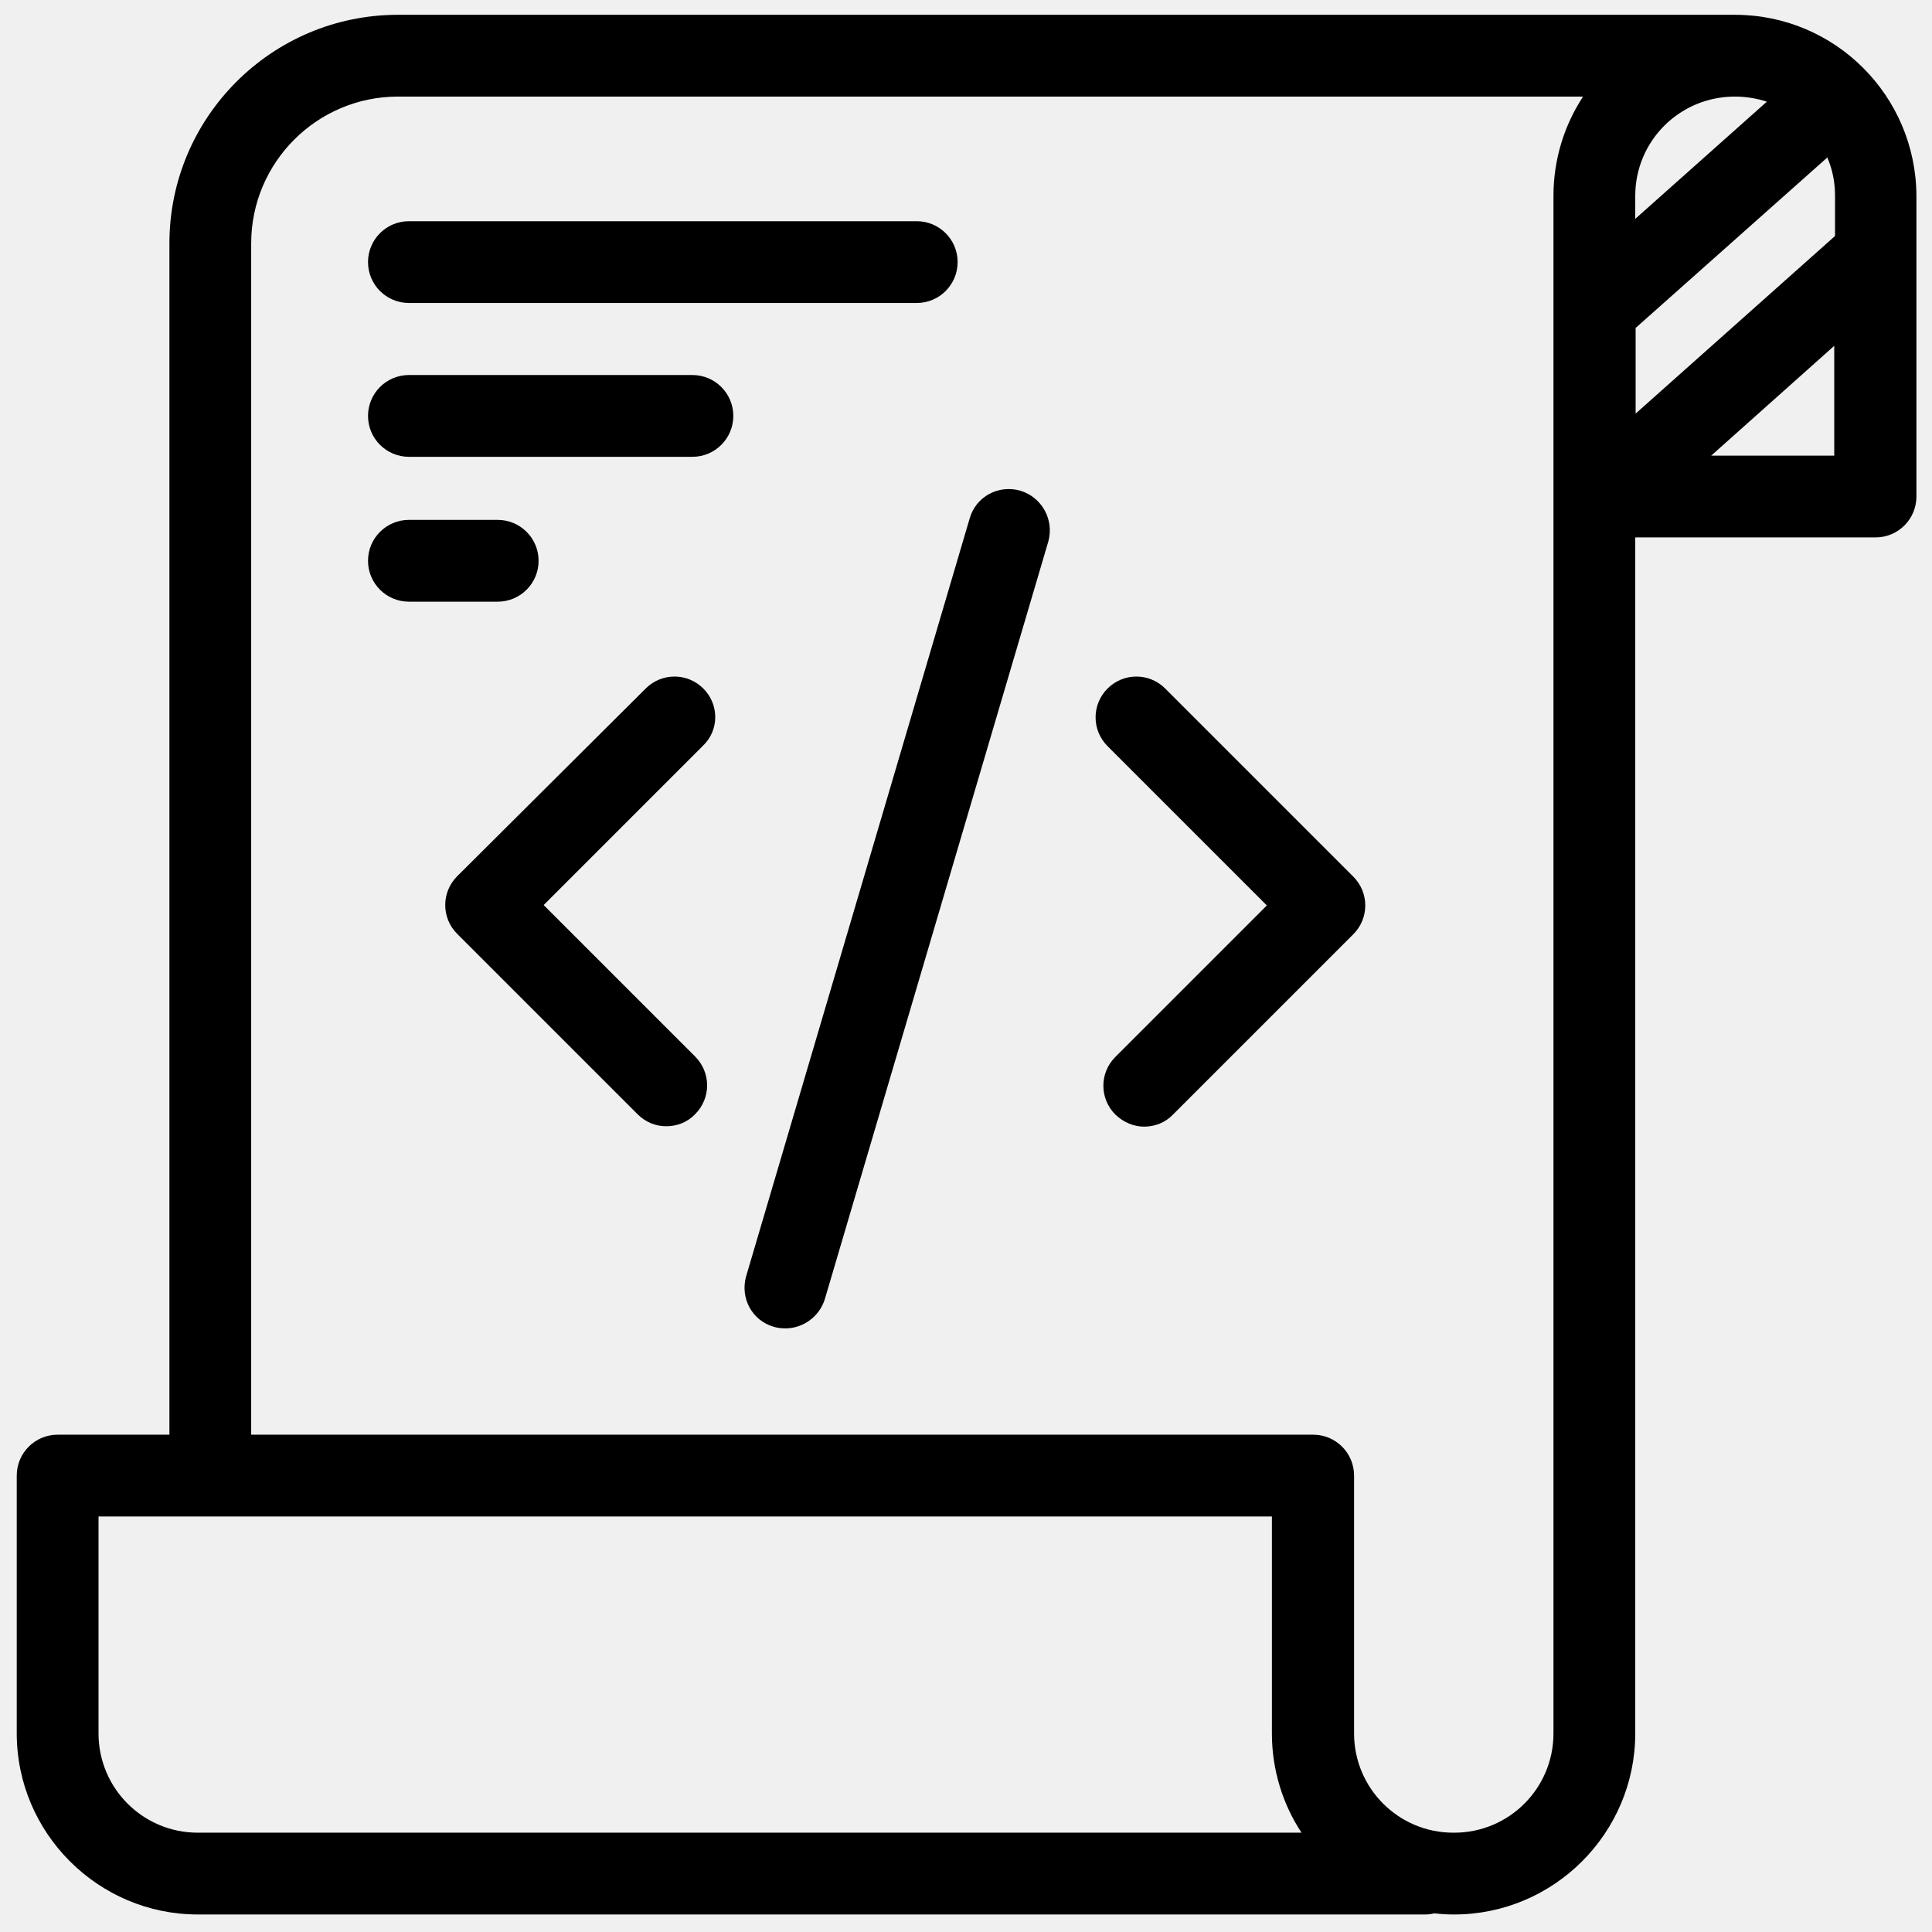
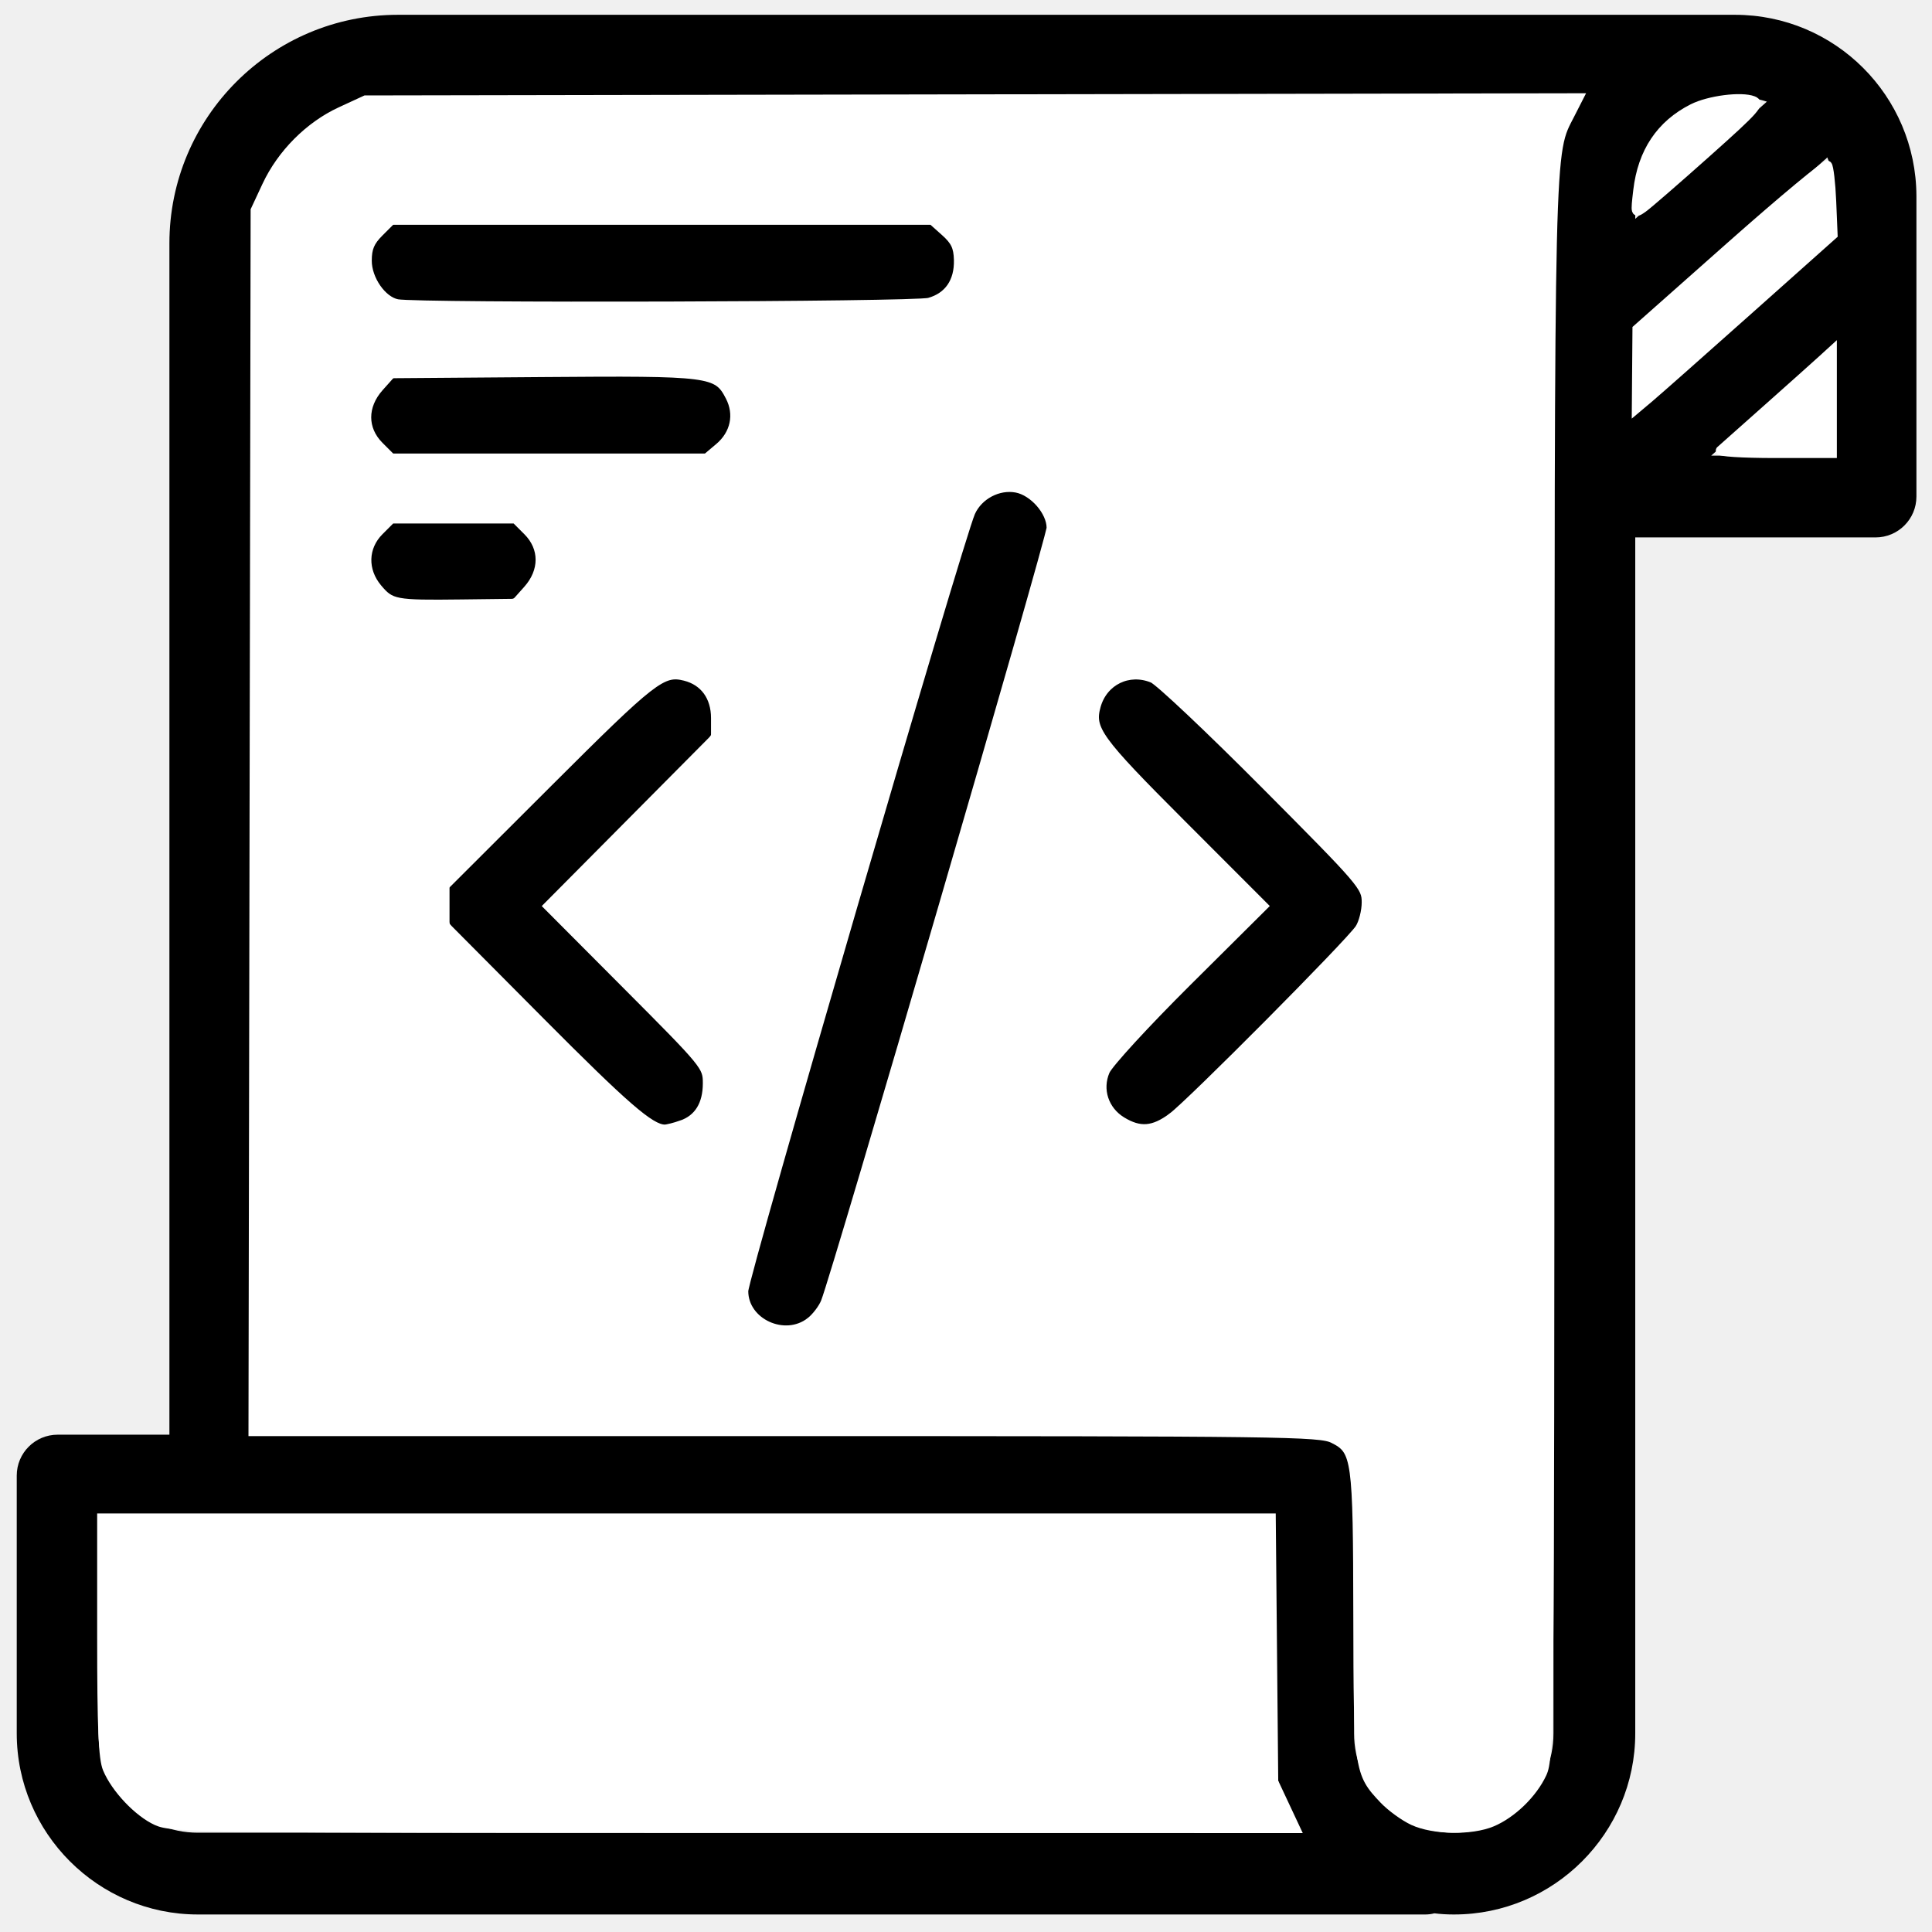
<svg xmlns="http://www.w3.org/2000/svg" version="1.1" id="Layer_3" x="0px" y="0px" viewBox="0 0 496.1 496" style="enable-background:new 0 0 496.1 496;" xml:space="preserve">
-   <g>
-     <path d="M445.5,3.8L445.5,3.8h-0.2H102.2c-32.4,0-58.7,26.3-58.7,58.7v305.9H14.8c-5.8,0-10.5,4.7-10.5,10.5v66.2   c0,25.6,20.9,46.5,46.5,46.5H366c0.8,0,1.6-0.1,2.3-0.3c1.6,0.2,3.2,0.3,4.9,0.3h0.2c25.6,0,46.5-20.9,46.5-46.5v-46.8v-19.4V138   h61.7c5.8,0,10.5-4.7,10.5-10.5V50.3C492,24.6,471.2,3.8,445.5,3.8z M419.9,84.3l48.8-43.4c0.2-0.1,0.3-0.3,0.5-0.5   c1.3,3,2,6.3,2,9.8v10.4l-51.2,45.6V84.3z M445.5,24.8L445.5,24.8c2.9,0,5.7,0.5,8.2,1.3l-33.8,30.1v-5.9   C419.9,36.2,431.3,24.8,445.5,24.8L445.5,24.8z M50.8,470.6c-14.1,0-25.5-11.4-25.5-25.5v-55.7h301.3v55.7c0,9.4,2.8,18.2,7.6,25.5   H50.8z M398.9,445.1c0,14.1-11.4,25.5-25.5,25.5h-0.2c-14.1,0-25.5-11.4-25.5-25.5v-66.2c0-5.8-4.7-10.5-10.5-10.5H64.5V62.5   c0-20.8,16.9-37.7,37.7-37.7h304.3c-4.8,7.3-7.6,16.1-7.6,25.5v66.2v11v251.4v19.4V445.1z M439.4,117L471,88.8V117H439.4z" />
-     <path d="M180.6,176.8c-4.1-4.1-10.7-4.1-14.8,0L117.4,225c-4.1,4.1-4.1,10.7,0,14.8l46.3,46.3c2.1,2.1,4.7,3.1,7.4,3.1   c2.7,0,5.4-1,7.4-3.1c4.1-4.1,4.1-10.7,0-14.8l-38.9-38.9l40.9-40.9C184.7,187.5,184.7,180.9,180.6,176.8z" />
-     <path d="M299.2,176.8c-4.1-4.1-10.7-4.1-14.8,0c-4.1,4.1-4.1,10.7,0,14.8l40.9,40.9l-38.9,38.9c-4.1,4.1-4.1,10.7,0,14.8   c2.1,2,4.7,3.1,7.4,3.1s5.4-1,7.4-3.1l46.3-46.3c4.1-4.1,4.1-10.7,0-14.8L299.2,176.8z" />
-     <path d="M262,126c-5.6-1.6-11.4,1.5-13,7.1l-57.4,194.6c-1.6,5.6,1.5,11.4,7.1,13c1,0.3,2,0.4,3,0.4c4.5,0,8.7-3,10.1-7.5   l57.4-194.6C270.7,133.5,267.6,127.7,262,126z" />
-     <path d="M105,77.8h130.4c5.8,0,10.5-4.7,10.5-10.5s-4.7-10.5-10.5-10.5H105c-5.8,0-10.5,4.7-10.5,10.5S99.2,77.8,105,77.8z" />
-     <path d="M177.8,96.3H105c-5.8,0-10.5,4.7-10.5,10.5s4.7,10.5,10.5,10.5h72.8c5.8,0,10.5-4.7,10.5-10.5S183.6,96.3,177.8,96.3z" />
-     <path d="M138.3,144c0-5.8-4.7-10.5-10.5-10.5H105c-5.8,0-10.5,4.7-10.5,10.5s4.7,10.5,10.5,10.5h22.8   C133.6,154.5,138.3,149.8,138.3,144z" />
+   <defs id="defs21" />
+   <g id="g16">
+     <path d="M445.5,3.8L445.5,3.8h-0.2H102.2c-32.4,0-58.7,26.3-58.7,58.7v305.9H14.8c-5.8,0-10.5,4.7-10.5,10.5v66.2   c0,25.6,20.9,46.5,46.5,46.5H366c0.8,0,1.6-0.1,2.3-0.3c1.6,0.2,3.2,0.3,4.9,0.3h0.2c25.6,0,46.5-20.9,46.5-46.5v-46.8v-19.4V138   h61.7c5.8,0,10.5-4.7,10.5-10.5V50.3C492,24.6,471.2,3.8,445.5,3.8z M419.9,84.3l48.8-43.4c0.2-0.1,0.3-0.3,0.5-0.5   c1.3,3,2,6.3,2,9.8v10.4l-51.2,45.6V84.3z M445.5,24.8L445.5,24.8c2.9,0,5.7,0.5,8.2,1.3l-33.8,30.1v-5.9   C419.9,36.2,431.3,24.8,445.5,24.8L445.5,24.8z M50.8,470.6c-14.1,0-25.5-11.4-25.5-25.5v-55.7h301.3v55.7c0,9.4,2.8,18.2,7.6,25.5   H50.8z M398.9,445.1c0,14.1-11.4,25.5-25.5,25.5h-0.2c-14.1,0-25.5-11.4-25.5-25.5v-66.2c0-5.8-4.7-10.5-10.5-10.5H64.5V62.5   c0-20.8,16.9-37.7,37.7-37.7h304.3c-4.8,7.3-7.6,16.1-7.6,25.5v66.2v11v251.4v19.4V445.1z M439.4,117L471,88.8V117H439.4z" id="path2" />
+     <path d="M180.6,176.8c-4.1-4.1-10.7-4.1-14.8,0L117.4,225c-4.1,4.1-4.1,10.7,0,14.8l46.3,46.3c2.1,2.1,4.7,3.1,7.4,3.1   c2.7,0,5.4-1,7.4-3.1c4.1-4.1,4.1-10.7,0-14.8l-38.9-38.9l40.9-40.9C184.7,187.5,184.7,180.9,180.6,176.8z" id="path4" />
+     <path d="M299.2,176.8c-4.1-4.1-10.7-4.1-14.8,0c-4.1,4.1-4.1,10.7,0,14.8l40.9,40.9l-38.9,38.9c-4.1,4.1-4.1,10.7,0,14.8   c2.1,2,4.7,3.1,7.4,3.1s5.4-1,7.4-3.1l46.3-46.3c4.1-4.1,4.1-10.7,0-14.8L299.2,176.8z" id="path6" />
+     <path d="M262,126c-5.6-1.6-11.4,1.5-13,7.1l-57.4,194.6c-1.6,5.6,1.5,11.4,7.1,13c1,0.3,2,0.4,3,0.4c4.5,0,8.7-3,10.1-7.5   l57.4-194.6C270.7,133.5,267.6,127.7,262,126z" id="path8" />
+     <path d="M105,77.8h130.4c5.8,0,10.5-4.7,10.5-10.5s-4.7-10.5-10.5-10.5H105c-5.8,0-10.5,4.7-10.5,10.5S99.2,77.8,105,77.8z" id="path10" />
+     <path d="M177.8,96.3H105c-5.8,0-10.5,4.7-10.5,10.5s4.7,10.5,10.5,10.5h72.8c5.8,0,10.5-4.7,10.5-10.5S183.6,96.3,177.8,96.3z" id="path12" />
+     <path d="M138.3,144c0-5.8-4.7-10.5-10.5-10.5H105c-5.8,0-10.5,4.7-10.5,10.5s4.7,10.5,10.5,10.5h22.8   C133.6,154.5,138.3,149.8,138.3,144z" id="path14" />
  </g>
+   <path style="fill:#ffffff;fill-opacity:1;fill-rule:evenodd;stroke:#ffffff;stroke-width:2.209;stroke-miterlimit:4;stroke-dasharray:none;stroke-opacity:1" d="M 40.232,467.633 C 35.455,465.463 29.642,459.332 27.499,454.203 26.386,451.539 26.054,443.745 26.054,420.237 v -30.508 h 150.217 150.217 l 0.317,33.89 0.317,33.89 2.832,6.042 2.832,6.042 L 188.615,469.57 C 51.437,469.548 44.24,469.454 40.232,467.633 Z" id="path830" />
+   <path style="fill:#ffffff;fill-opacity:1;fill-rule:evenodd;stroke:#ffffff;stroke-width:2.209;stroke-miterlimit:4;stroke-dasharray:none;stroke-opacity:1" d="m 362.851,467.597 c -2.312,-1.073 -5.716,-3.545 -7.565,-5.494 -6.497,-6.848 -6.615,-7.686 -6.68,-47.383 -0.066,-40.319 -0.335,-42.266 -6.246,-45.219 -3.445,-1.721 -12.348,-1.837 -140.564,-1.839 L 64.909,367.661 65.185,210.822 65.461,53.983 68.403,47.678 C 72.233,39.47 79.378,32.291 87.413,28.578 l 6.421,-2.967 155.818,-0.28 155.818,-0.28 -2.21,4.332 c -5.326,10.439 -5.167,3.723 -5.211,220.058 -0.04,194.284 -0.114,201.919 -1.992,205.966 -2.41,5.195 -7.779,10.402 -12.944,12.557 -5.337,2.226 -15.054,2.05 -20.263,-0.367 z M 208.092,339.324 c 1.445,-1.136 3.151,-3.383 3.792,-4.992 2.961,-7.433 57.966,-196.089 57.966,-198.814 0,-4.18 -4.492,-9.314 -8.868,-10.135 -4.627,-0.868 -9.685,1.801 -11.648,6.147 -2.996,6.631 -58.298,196.346 -58.298,199.992 0,8.138 10.513,12.947 17.055,7.801 z m -33.044,-50.555 c 4.281,-1.492 6.531,-5.145 6.531,-10.601 0,-4.376 -0.336,-4.786 -20.454,-24.979 l -20.454,-20.53 21.505,-21.662 21.505,-21.662 v -4.936 c 0,-5.513 -2.874,-9.457 -7.791,-10.691 -5.787,-1.453 -8.173,0.401 -35.031,27.218 l -26.534,26.493 v 5.138 5.138 l 24.329,24.471 c 21.912,22.04 28.371,27.633 31.997,27.708 0.636,0.013 2.615,-0.484 4.397,-1.106 z m 125.907,-1.915 c 4.807,-3.57 45.572,-44.614 48.09,-48.419 0.946,-1.429 1.72,-4.463 1.72,-6.743 0,-4.009 -0.846,-4.995 -25.897,-30.176 -14.244,-14.317 -27.24,-26.588 -28.881,-27.267 -6.142,-2.544 -12.649,0.612 -14.441,7.004 -1.682,5.997 0.208,8.614 21.901,30.326 l 21.049,21.068 -19.548,19.431 c -10.752,10.687 -20.233,21.008 -21.069,22.936 -2.059,4.746 -0.305,10.109 4.208,12.86 4.6,2.805 8.093,2.528 12.87,-1.02 z M 135.43,151.432 c 4.281,-4.793 4.279,-10.754 -0.006,-15.039 l -3.072,-3.072 H 116.427 100.503 l -3.072,3.072 c -4.085,4.085 -4.252,10.076 -0.409,14.644 3.373,4.009 4.387,4.199 21.331,3.995 l 14.011,-0.168 z m 49.186,-36.564 c 4.065,-3.421 5.133,-8.451 2.767,-13.027 -3.239,-6.263 -4.758,-6.457 -47.978,-6.124 l -38.914,0.3 -3.065,3.432 c -4.281,4.793 -4.278,10.754 0.006,15.039 l 3.072,3.072 h 40.458 40.458 z m 53.982,-37.3 c 4.937,-1.371 7.599,-5.243 7.453,-10.838 -0.087,-3.334 -0.808,-4.849 -3.409,-7.174 l -3.298,-2.947 H 169.923 100.503 l -3.072,3.072 c -2.371,2.371 -3.072,4.03 -3.072,7.275 0,4.792 3.794,10.237 7.655,10.984 5.346,1.035 132.769,0.688 136.584,-0.372 z" id="path832" />
+   <path style="fill:#ffffff;fill-opacity:1;fill-rule:evenodd;stroke:#ffffff;stroke-width:2.209;stroke-miterlimit:4;stroke-dasharray:none;stroke-opacity:1" d="m 441.717,115.618 c 0.549,-0.49 5.964,-5.302 12.032,-10.694 6.069,-5.392 12.334,-10.99 13.924,-12.441 l 2.89,-2.638 v 13.332 13.332 h -14.922 c -8.246,0 -14.475,-0.399 -13.924,-0.891 z" id="path834" />
+   <path style="fill:#ffffff;fill-opacity:1;fill-rule:evenodd;stroke:#ffffff;stroke-width:2.209;stroke-miterlimit:4;stroke-dasharray:none;stroke-opacity:1" d="m 420.205,94.78 0.083,-10.322 24.143,-21.398 c 13.279,-11.769 24.473,-21.069 24.875,-20.667 0.402,0.402 0.894,4.599 1.092,9.325 l 0.36,8.594 -21.795,19.429 C 436.975,90.426 425.582,100.504 423.645,102.136 l -3.522,2.966 z" id="path836" />
+   <path style="fill:#ffffff;fill-opacity:1;fill-rule:evenodd;stroke:#ffffff;stroke-width:2.209;stroke-miterlimit:4;stroke-dasharray:none;stroke-opacity:1" d="m 420.493,48.894 c 1.163,-9.893 5.891,-16.957 14.135,-21.119 4.221,-2.131 12.525,-3.193 15.577,-1.994 2.001,0.787 0.755,2.199 -11.9,13.489 -7.774,6.936 -15.124,13.311 -16.332,14.167 -2.174,1.541 -2.189,1.495 -1.48,-4.544 z" id="path840" />
</svg>
